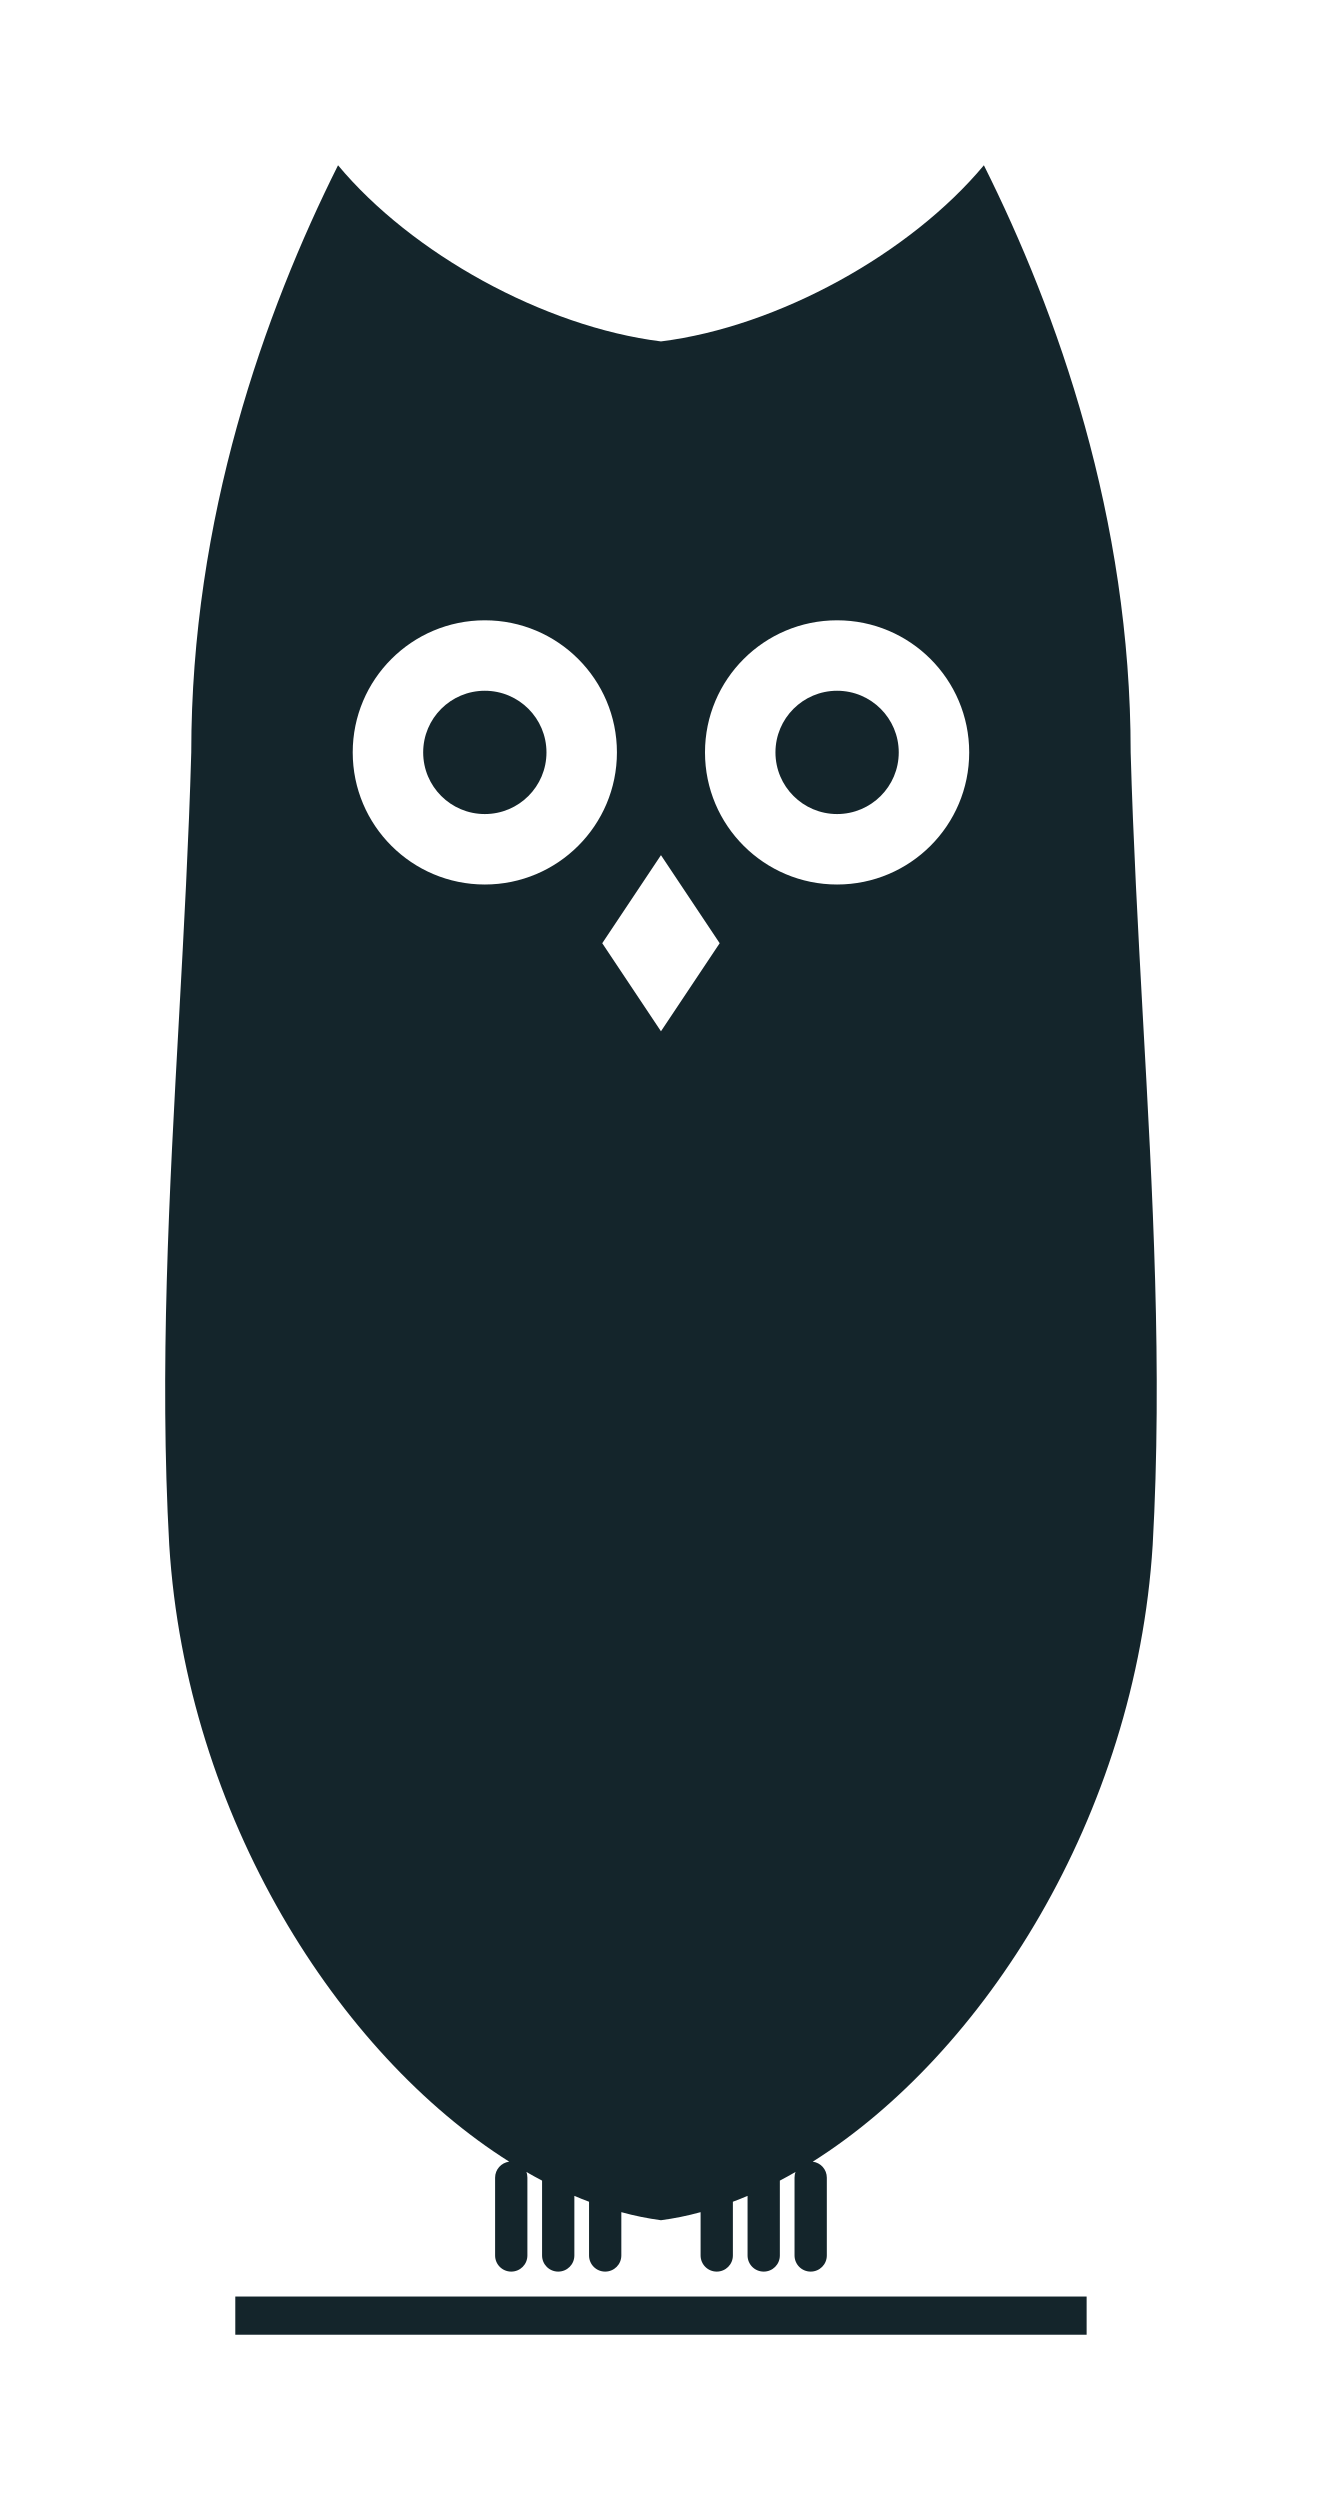
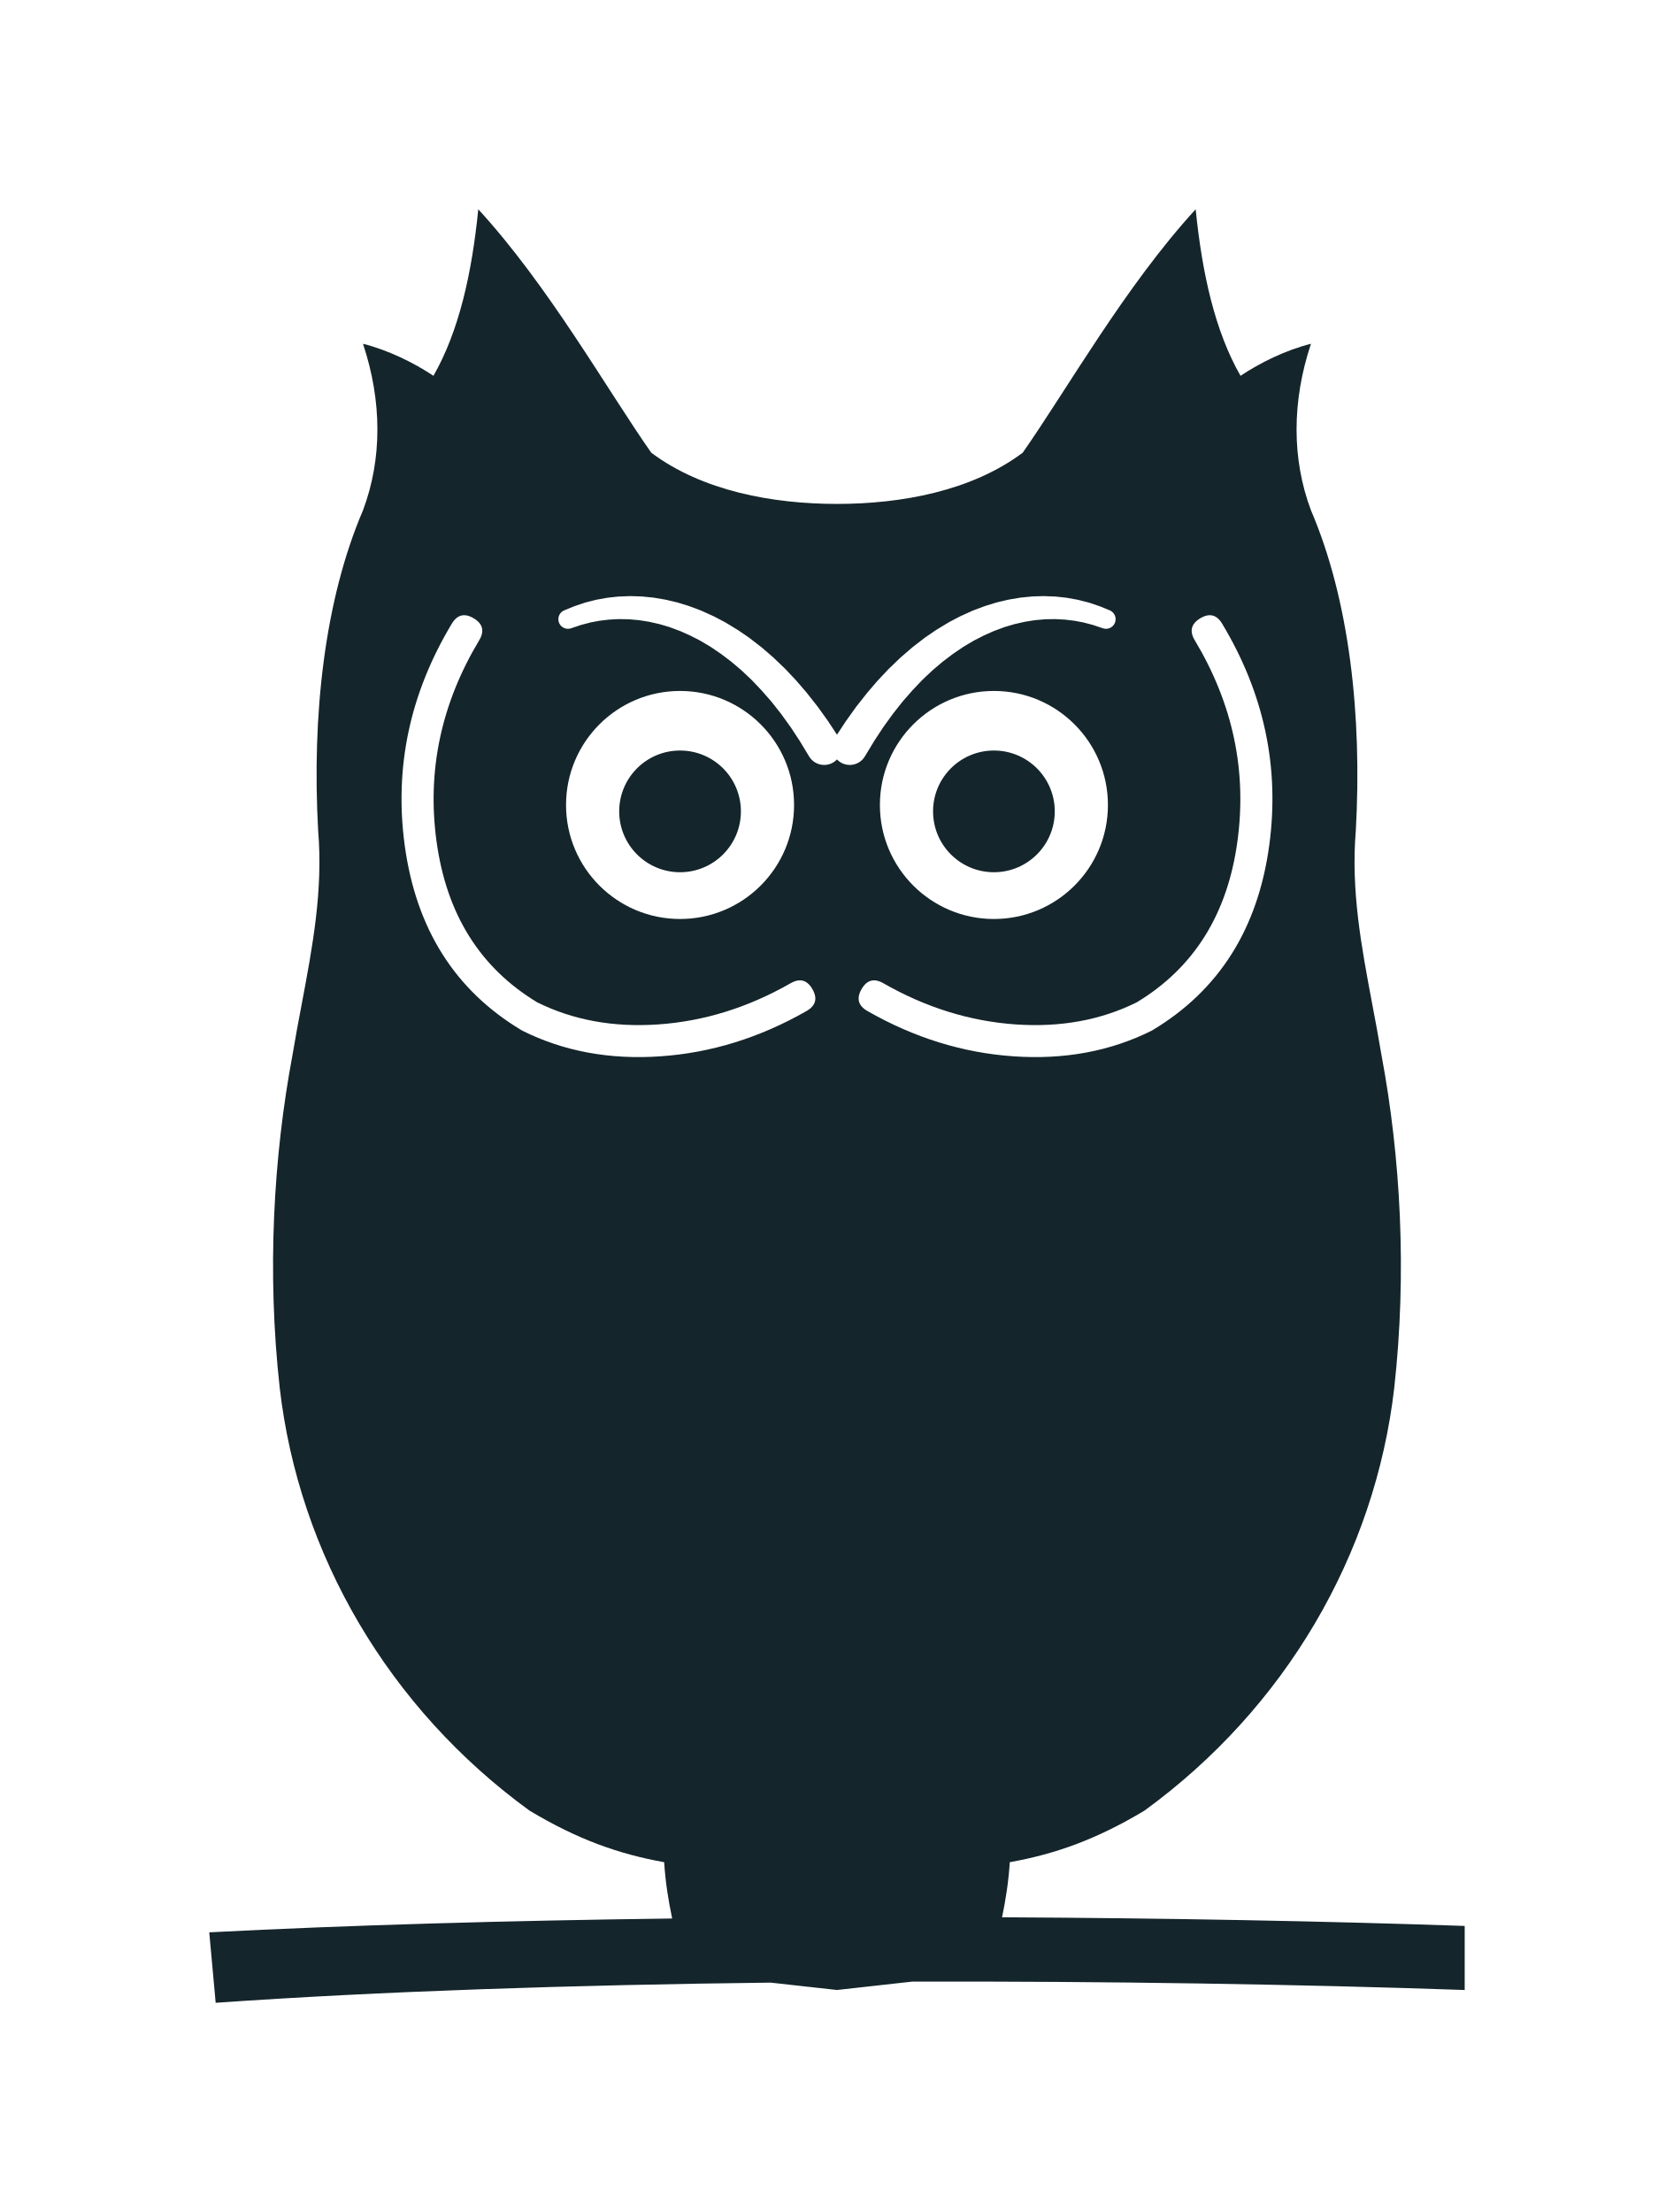
- <svg xmlns="http://www.w3.org/2000/svg" viewBox="-10.03 -11.26 90.07 170.32">
-   <path fill="#14252B" d="M35 12C43 11 52 6 57 0C62 10 67 24 67 40C67.17 46 67.5 52 67.83 58C68.5 70 69.17 82 68.5 94C67.34 112.54 56.93 128.7 45.34 136.01C45.88 136.08 46.3 136.54 46.3 137.1V142.4C46.3 143.01 45.81 143.5 45.2 143.5C44.59 143.5 44.1 143.01 44.1 142.4V137.1C44.1 136.96 44.12 136.83 44.17 136.71C43.81 136.92 43.46 137.11 43.1 137.3V142.4C43.1 143.01 42.61 143.5 42 143.5C41.39 143.5 40.9 143.01 40.9 142.4V138.34C40.57 138.48 40.23 138.62 39.9 138.74V142.4C39.9 143.01 39.41 143.5 38.8 143.5C38.19 143.5 37.7 143.01 37.7 142.4V139.45C36.8 139.7 35.89 139.88 35 140C34.11 139.88 33.2 139.7 32.3 139.45V142.4C32.3 143.01 31.81 143.5 31.2 143.5C30.59 143.5 30.1 143.01 30.1 142.4V138.74C29.77 138.62 29.43 138.48 29.1 138.34V142.4C29.1 143.01 28.61 143.5 28 143.5C27.39 143.5 26.9 143.01 26.9 142.4V137.3C26.54 137.11 26.19 136.92 25.83 136.71C25.88 136.83 25.9 136.96 25.9 137.1V142.4C25.9 143.01 25.41 143.5 24.8 143.5C24.19 143.5 23.7 143.01 23.7 142.4V137.1C23.7 136.54 24.12 136.08 24.66 136.01C13.07 128.7 2.66 112.54 1.5 94C0.83 82 1.5 70 2.17 58C2.5 52 2.83 46 3 40C3 24 8 10 13 0C18 6 27 11 35 12ZM32 40C32 35.03 27.97 31 23 31C18.03 31 14 35.03 14 40C14 44.97 18.03 49 23 49C27.97 49 32 44.97 32 40ZM56 40C56 35.03 51.97 31 47 31C42.03 31 38 35.03 38 40C38 44.97 42.03 49 47 49C51.97 49 56 44.97 56 40ZM6 145.2H64V147.8H6ZM27.2 40C27.2 42.32 25.32 44.2 23 44.2C20.68 44.2 18.8 42.32 18.8 40C18.8 37.68 20.68 35.8 23 35.8C25.32 35.8 27.2 37.68 27.2 40ZM51.2 40C51.2 42.32 49.32 44.2 47 44.2C44.68 44.2 42.8 42.32 42.8 40C42.8 37.68 44.68 35.8 47 35.8C49.32 35.8 51.2 37.68 51.2 40ZM35 47 31 53 35 59 39 53Z" />
+ <svg xmlns="http://www.w3.org/2000/svg" viewBox="-30.67 -32.67 261.33 345.33">
+   <path fill="#14252B" d="M100 46C110 46 121 44 129 38C136 28 145 12 156 0C157 10 159 19 163 26C166 24 170 22 174 21C171 30 171 39 174 47C180 61 182 79 181 97C180.22 106.35 181.87 115.09 183.58 124.17C184.07 126.74 184.56 129.35 185 132C188 148 189 166 187 184C184 210 170 234 148 250C140.43 254.54 134 256.79 126.98 258.05C126.79 261.01 126.36 263.84 125.77 266.65C151.4 266.78 176.25 267.25 198 268V278C172.27 277.11 142.22 276.62 111.76 276.69L100 278L89.65 276.85C58.84 277.21 28.6 278.2 3 280L2 269C23.77 267.87 48.63 267.17 74.27 266.84C73.66 263.97 73.21 261.07 73.02 258.05C66 256.79 59.57 254.54 52 250C30 234 16 210 13 184C11 166 12 148 15 132C15.44 129.35 15.93 126.74 16.42 124.17C18.13 115.09 19.78 106.35 19 97C18 79 20 61 26 47C29 39 29 30 26 21C30 22 34 24 37 26C41 19 43 10 44 0C55 12 64 28 71 38C79 44 90 46 100 46ZM142.3 93C142.3 83.17 134.33 75.2 124.5 75.2C114.67 75.2 106.7 83.17 106.7 93C106.7 102.83 114.67 110.8 124.5 110.8C134.33 110.8 142.3 102.83 142.3 93ZM93.3 93C93.3 83.17 85.33 75.2 75.5 75.2C65.67 75.2 57.7 83.17 57.7 93C57.7 102.83 65.67 110.8 75.5 110.8C85.33 110.8 93.3 102.83 93.3 93ZM155.86 67.29Q164.77 82.15 162.52 98.66Q160.2 115.72 146.8 123.81Q138.39 127.98 127.92 127.26Q117.19 126.52 107.24 120.83Q105.07 119.59 103.83 121.76Q102.59 123.93 104.76 125.17Q115.71 131.43 127.58 132.24Q139.46 133.06 149.12 128.24Q149.2 128.19 149.29 128.14Q164.82 118.82 167.48 99.34Q169.97 81.08 160.14 64.71Q158.86 62.57 156.71 63.86Q155.64 64.5 155.43 65.36Q155.21 66.21 155.86 67.29ZM44.14 67.29Q44.79 66.21 44.57 65.36Q44.36 64.5 43.29 63.86Q41.14 62.57 39.86 64.71Q30.03 81.08 32.52 99.34Q35.18 118.82 50.71 128.14Q50.8 128.19 50.88 128.24Q60.54 133.06 72.42 132.24Q84.29 131.43 95.24 125.17Q97.41 123.93 96.17 121.76Q94.93 119.59 92.76 120.83Q82.81 126.52 72.08 127.26Q61.61 127.98 53.2 123.81Q39.8 115.72 37.48 98.66Q35.23 82.15 44.14 67.29ZM100 85.89C100.5 86.42 101.21 86.75 102 86.75C103.03 86.75 103.92 86.19 104.39 85.36L105.8 83.03C105.8 83.02 105.81 83.01 105.81 83.01L107.25 80.82L107.26 80.81L108.74 78.76L108.74 78.76L110.25 76.85L111.79 75.09L113.34 73.46L114.91 71.98L116.5 70.63L118.1 69.42L118.1 69.42L119.7 68.33L119.7 68.33L121.3 67.38L121.31 67.37L122.91 66.55C122.92 66.54 122.92 66.54 122.93 66.54L124.52 65.83C124.53 65.83 124.53 65.83 124.54 65.83L126.12 65.24C126.13 65.24 126.14 65.24 126.14 65.23L127.73 64.76Q127.73 64.76 127.74 64.76L129.32 64.4L129.33 64.4L130.9 64.15L130.91 64.15L132.47 64.01L134.03 63.98L135.56 64.06L137.07 64.24L137.08 64.24L138.56 64.52L138.57 64.53L140.02 64.91C140.03 64.91 140.03 64.91 140.04 64.92L141.46 65.4C141.63 65.46 141.81 65.5 142 65.5C142.83 65.5 143.5 64.83 143.5 64C143.5 63.35 143.09 62.8 142.52 62.59L141.13 62.02C141.06 61.99 140.99 61.96 140.91 61.94L139.49 61.46C139.42 61.43 139.34 61.41 139.26 61.39L137.81 61.02C137.73 60.99 137.65 60.98 137.57 60.96L136.08 60.69C136 60.67 135.92 60.66 135.84 60.65L135.84 60.65L134.31 60.48C134.27 60.48 134.23 60.47 134.19 60.47C134.15 60.46 134.11 60.46 134.07 60.46L132.51 60.4C132.47 60.39 132.43 60.39 132.4 60.39L132.38 60.39C132.34 60.39 132.31 60.39 132.27 60.39L132.27 60.39L130.68 60.44L130.68 60.44C130.64 60.44 130.61 60.44 130.57 60.44C130.53 60.44 130.48 60.45 130.44 60.45L128.84 60.61C128.75 60.61 128.67 60.62 128.58 60.64L126.98 60.91C126.89 60.92 126.8 60.93 126.71 60.96L125.1 61.34C125.01 61.36 124.92 61.38 124.83 61.41L123.21 61.91C123.12 61.93 123.03 61.96 122.95 62L121.32 62.61C121.23 62.64 121.14 62.68 121.06 62.72L119.43 63.46C119.34 63.49 119.25 63.53 119.17 63.58L117.53 64.44C117.45 64.48 117.37 64.53 117.29 64.58L115.65 65.58C115.57 65.62 115.49 65.67 115.42 65.72L113.77 66.85C113.7 66.9 113.63 66.95 113.57 67L113.57 67L111.91 68.28C111.88 68.3 111.85 68.33 111.82 68.35C111.79 68.38 111.76 68.4 111.73 68.43L111.72 68.43L110.08 69.85C110.05 69.87 110.02 69.9 109.99 69.92C109.96 69.95 109.93 69.98 109.9 70.01L108.27 71.57C108.24 71.59 108.22 71.62 108.19 71.65C108.16 71.67 108.13 71.7 108.11 71.73L108.1 71.73L106.49 73.44C106.46 73.47 106.44 73.49 106.41 73.52C106.39 73.55 106.36 73.58 106.34 73.61L106.33 73.61L104.74 75.46C104.72 75.49 104.69 75.51 104.67 75.54C104.65 75.57 104.62 75.61 104.6 75.64L103.03 77.63C102.98 77.69 102.94 77.76 102.89 77.82L101.36 79.96C101.31 80.02 101.27 80.09 101.23 80.16L100 82.03L98.77 80.16C98.73 80.09 98.69 80.02 98.64 79.96L97.11 77.82C97.06 77.76 97.02 77.69 96.97 77.63L95.4 75.64C95.38 75.61 95.35 75.57 95.33 75.54C95.31 75.51 95.28 75.49 95.26 75.46L93.67 73.61L93.66 73.61C93.64 73.58 93.61 73.55 93.59 73.52C93.56 73.49 93.54 73.47 93.51 73.44L91.9 71.73L91.89 71.73C91.87 71.7 91.84 71.67 91.81 71.65C91.78 71.62 91.76 71.59 91.73 71.57L90.1 70.01C90.07 69.98 90.04 69.95 90.01 69.92C89.98 69.9 89.95 69.87 89.92 69.85L88.28 68.43L88.27 68.43C88.24 68.4 88.21 68.38 88.18 68.35C88.15 68.33 88.12 68.3 88.09 68.28L86.43 67L86.43 67C86.37 66.95 86.3 66.9 86.23 66.85L84.58 65.72C84.51 65.67 84.43 65.62 84.35 65.58L82.71 64.58C82.63 64.53 82.55 64.48 82.47 64.44L80.83 63.58C80.75 63.53 80.66 63.49 80.57 63.46L78.94 62.72C78.86 62.68 78.77 62.64 78.68 62.61L77.05 62C76.97 61.96 76.88 61.93 76.79 61.91L75.17 61.41C75.08 61.38 74.99 61.36 74.9 61.34L73.29 60.96C73.2 60.93 73.11 60.92 73.02 60.91L71.42 60.64C71.33 60.62 71.25 60.61 71.16 60.61L69.56 60.45C69.52 60.45 69.47 60.44 69.43 60.44C69.39 60.44 69.36 60.44 69.32 60.44L69.32 60.44L67.73 60.39L67.73 60.39C67.69 60.39 67.66 60.39 67.62 60.39L67.6 60.39C67.57 60.39 67.53 60.39 67.49 60.4L65.93 60.46C65.89 60.46 65.85 60.46 65.81 60.47C65.77 60.47 65.73 60.48 65.69 60.48L64.16 60.65L64.16 60.65C64.08 60.66 64 60.67 63.92 60.69L62.43 60.96C62.35 60.98 62.27 60.99 62.19 61.02L60.74 61.39C60.66 61.41 60.58 61.43 60.51 61.46L59.09 61.94C59.01 61.96 58.94 61.99 58.87 62.02L57.48 62.59C56.91 62.8 56.5 63.35 56.5 64C56.5 64.83 57.17 65.5 58 65.5C58.19 65.5 58.37 65.46 58.54 65.4L59.96 64.92C59.97 64.91 59.97 64.91 59.98 64.91L61.43 64.53C61.43 64.53 61.44 64.53 61.44 64.52L62.92 64.24L62.93 64.24L64.44 64.06L65.97 63.98L67.53 64.01L69.09 64.15L69.1 64.15L70.67 64.4L70.68 64.4L72.26 64.76Q72.27 64.76 72.27 64.76L73.86 65.23C73.86 65.24 73.87 65.24 73.88 65.24L75.46 65.83C75.47 65.83 75.47 65.83 75.48 65.83L77.07 66.54C77.08 66.54 77.08 66.54 77.09 66.55L78.69 67.37L78.7 67.38L80.3 68.33L80.3 68.33L81.9 69.42L81.9 69.42L83.5 70.63L85.09 71.98L86.66 73.46L88.21 75.09L89.75 76.85L91.26 78.76L91.26 78.76L92.74 80.81L92.75 80.82L94.19 83.01C94.19 83.01 94.2 83.02 94.2 83.03L95.61 85.36C96.08 86.19 96.97 86.75 98 86.75C98.79 86.75 99.5 86.42 100 85.89ZM85 94C85 99.25 80.75 103.5 75.5 103.5C70.25 103.5 66 99.25 66 94C66 88.75 70.25 84.5 75.5 84.5C80.75 84.5 85 88.75 85 94ZM134 94C134 99.25 129.75 103.5 124.5 103.5C119.25 103.5 115 99.25 115 94C115 88.75 119.25 84.5 124.5 84.5C129.75 84.5 134 88.75 134 94Z" />
</svg>
